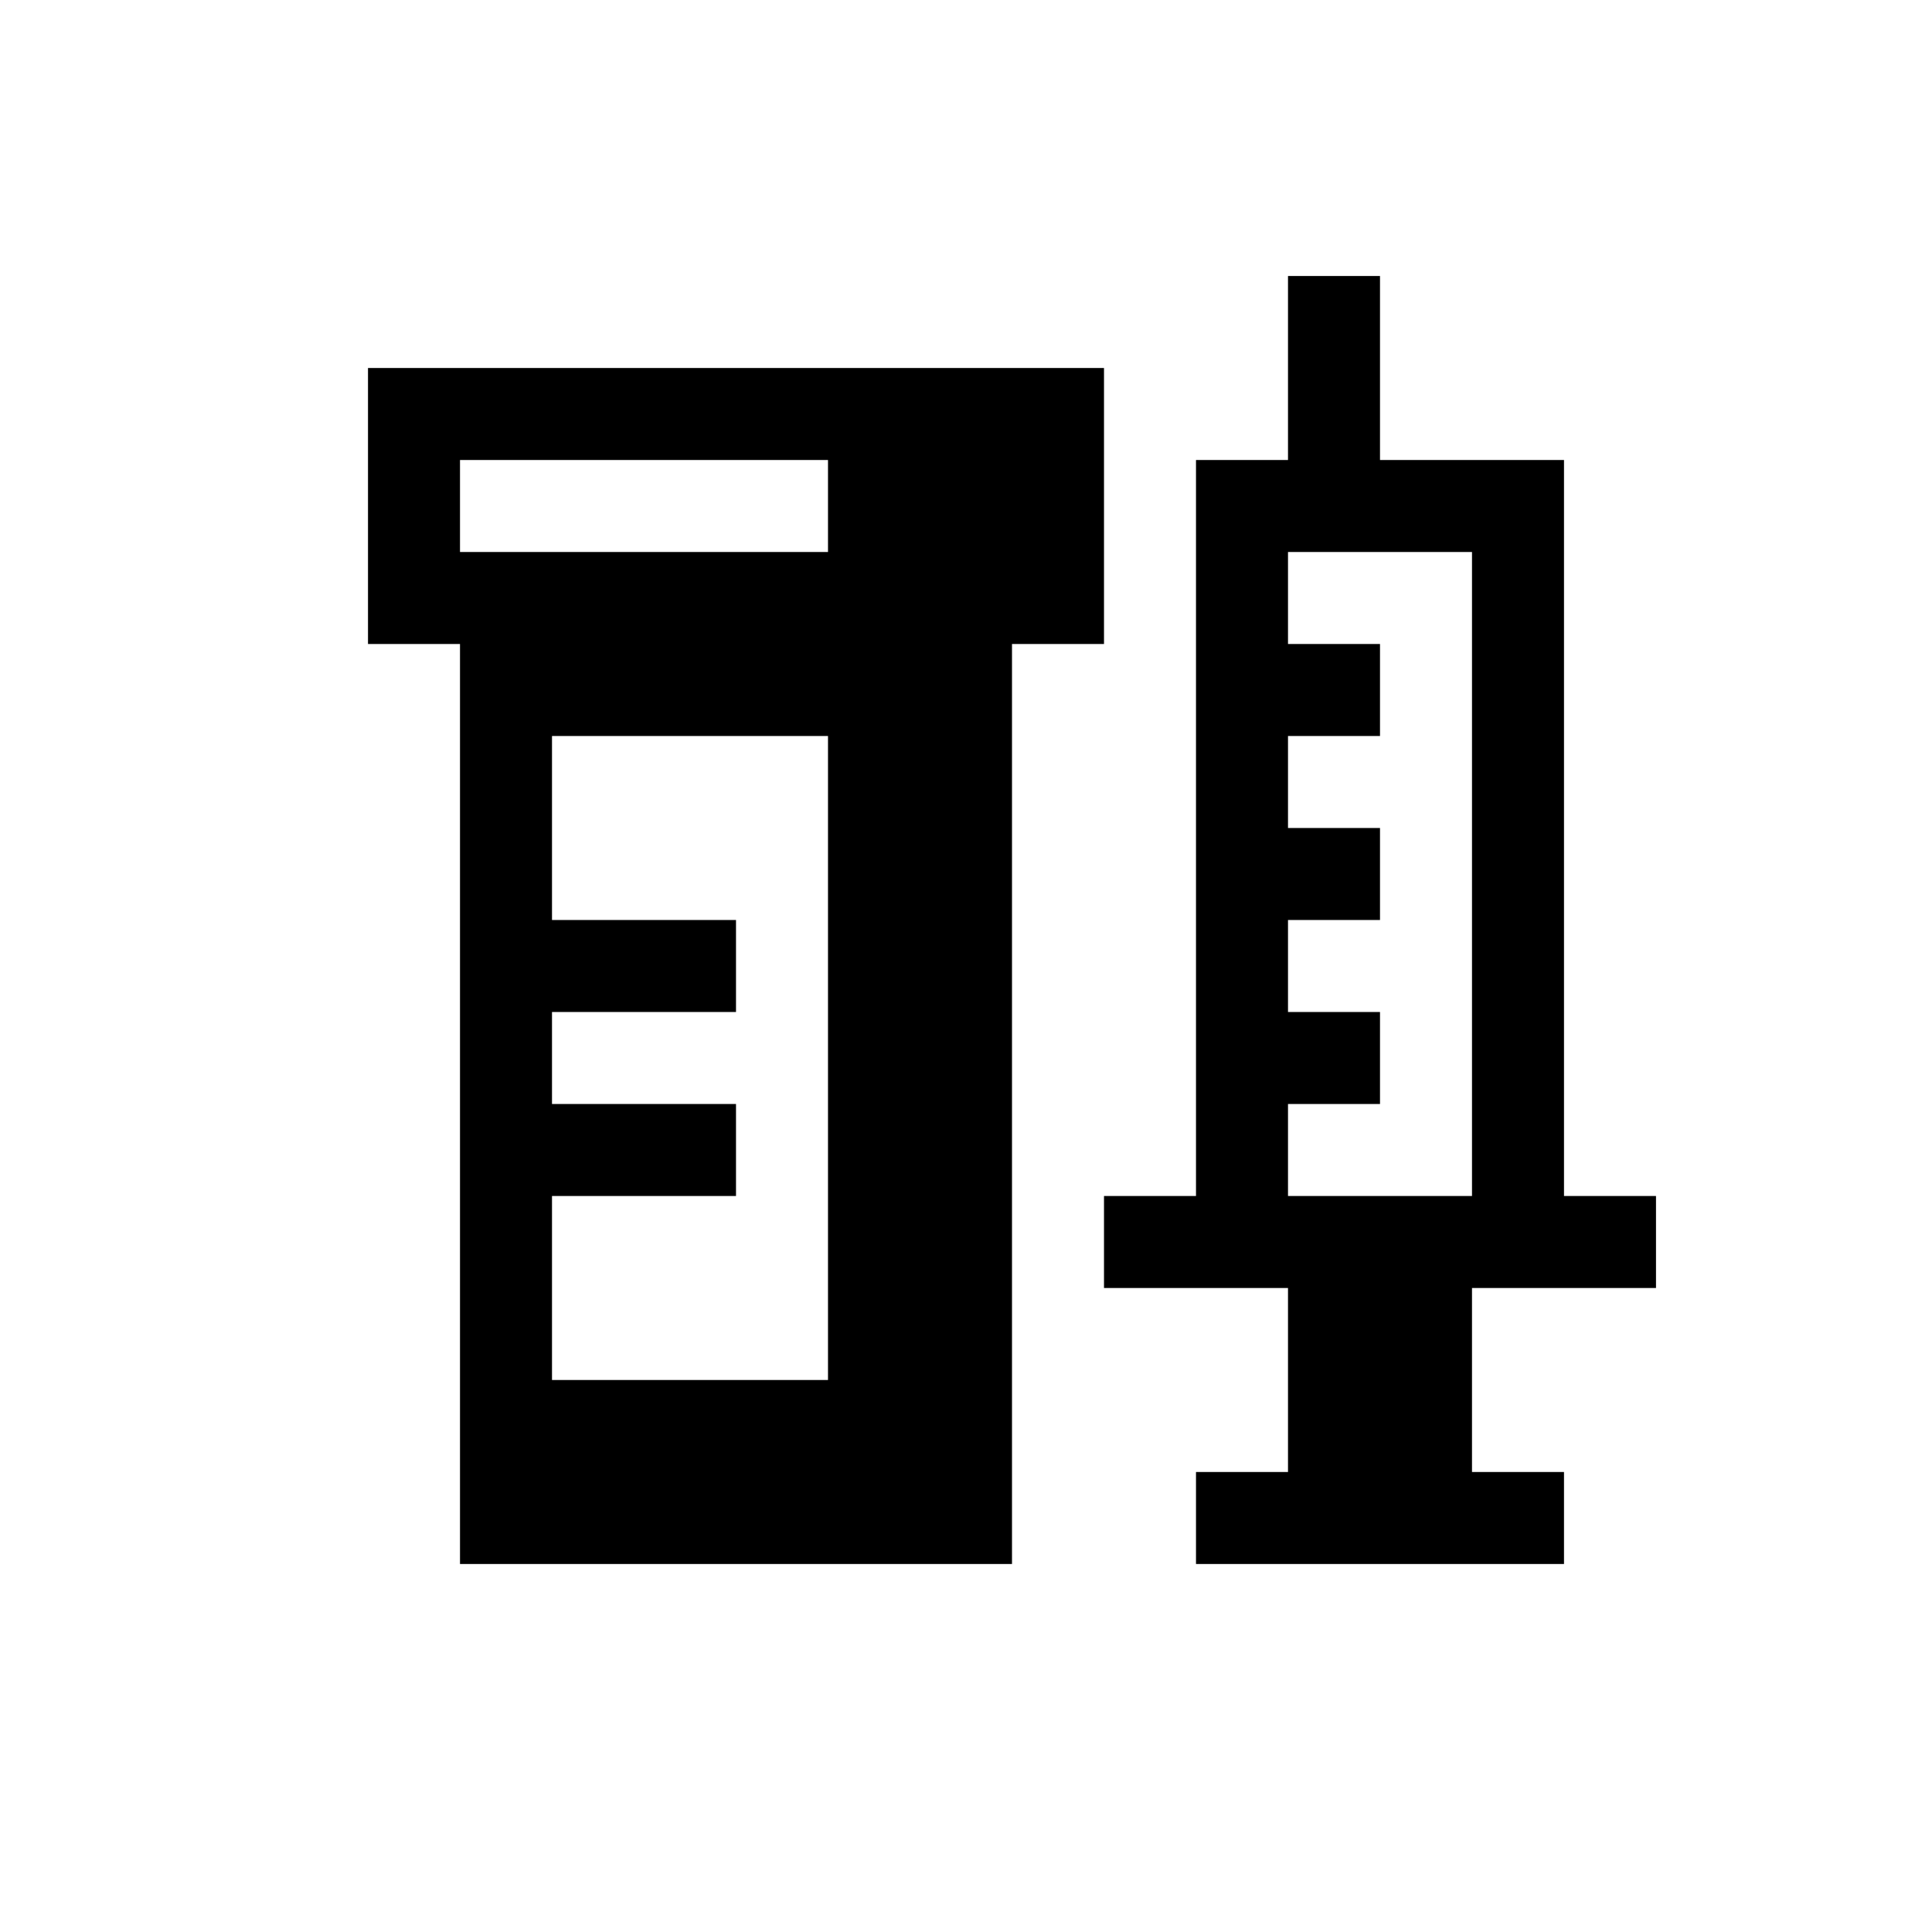
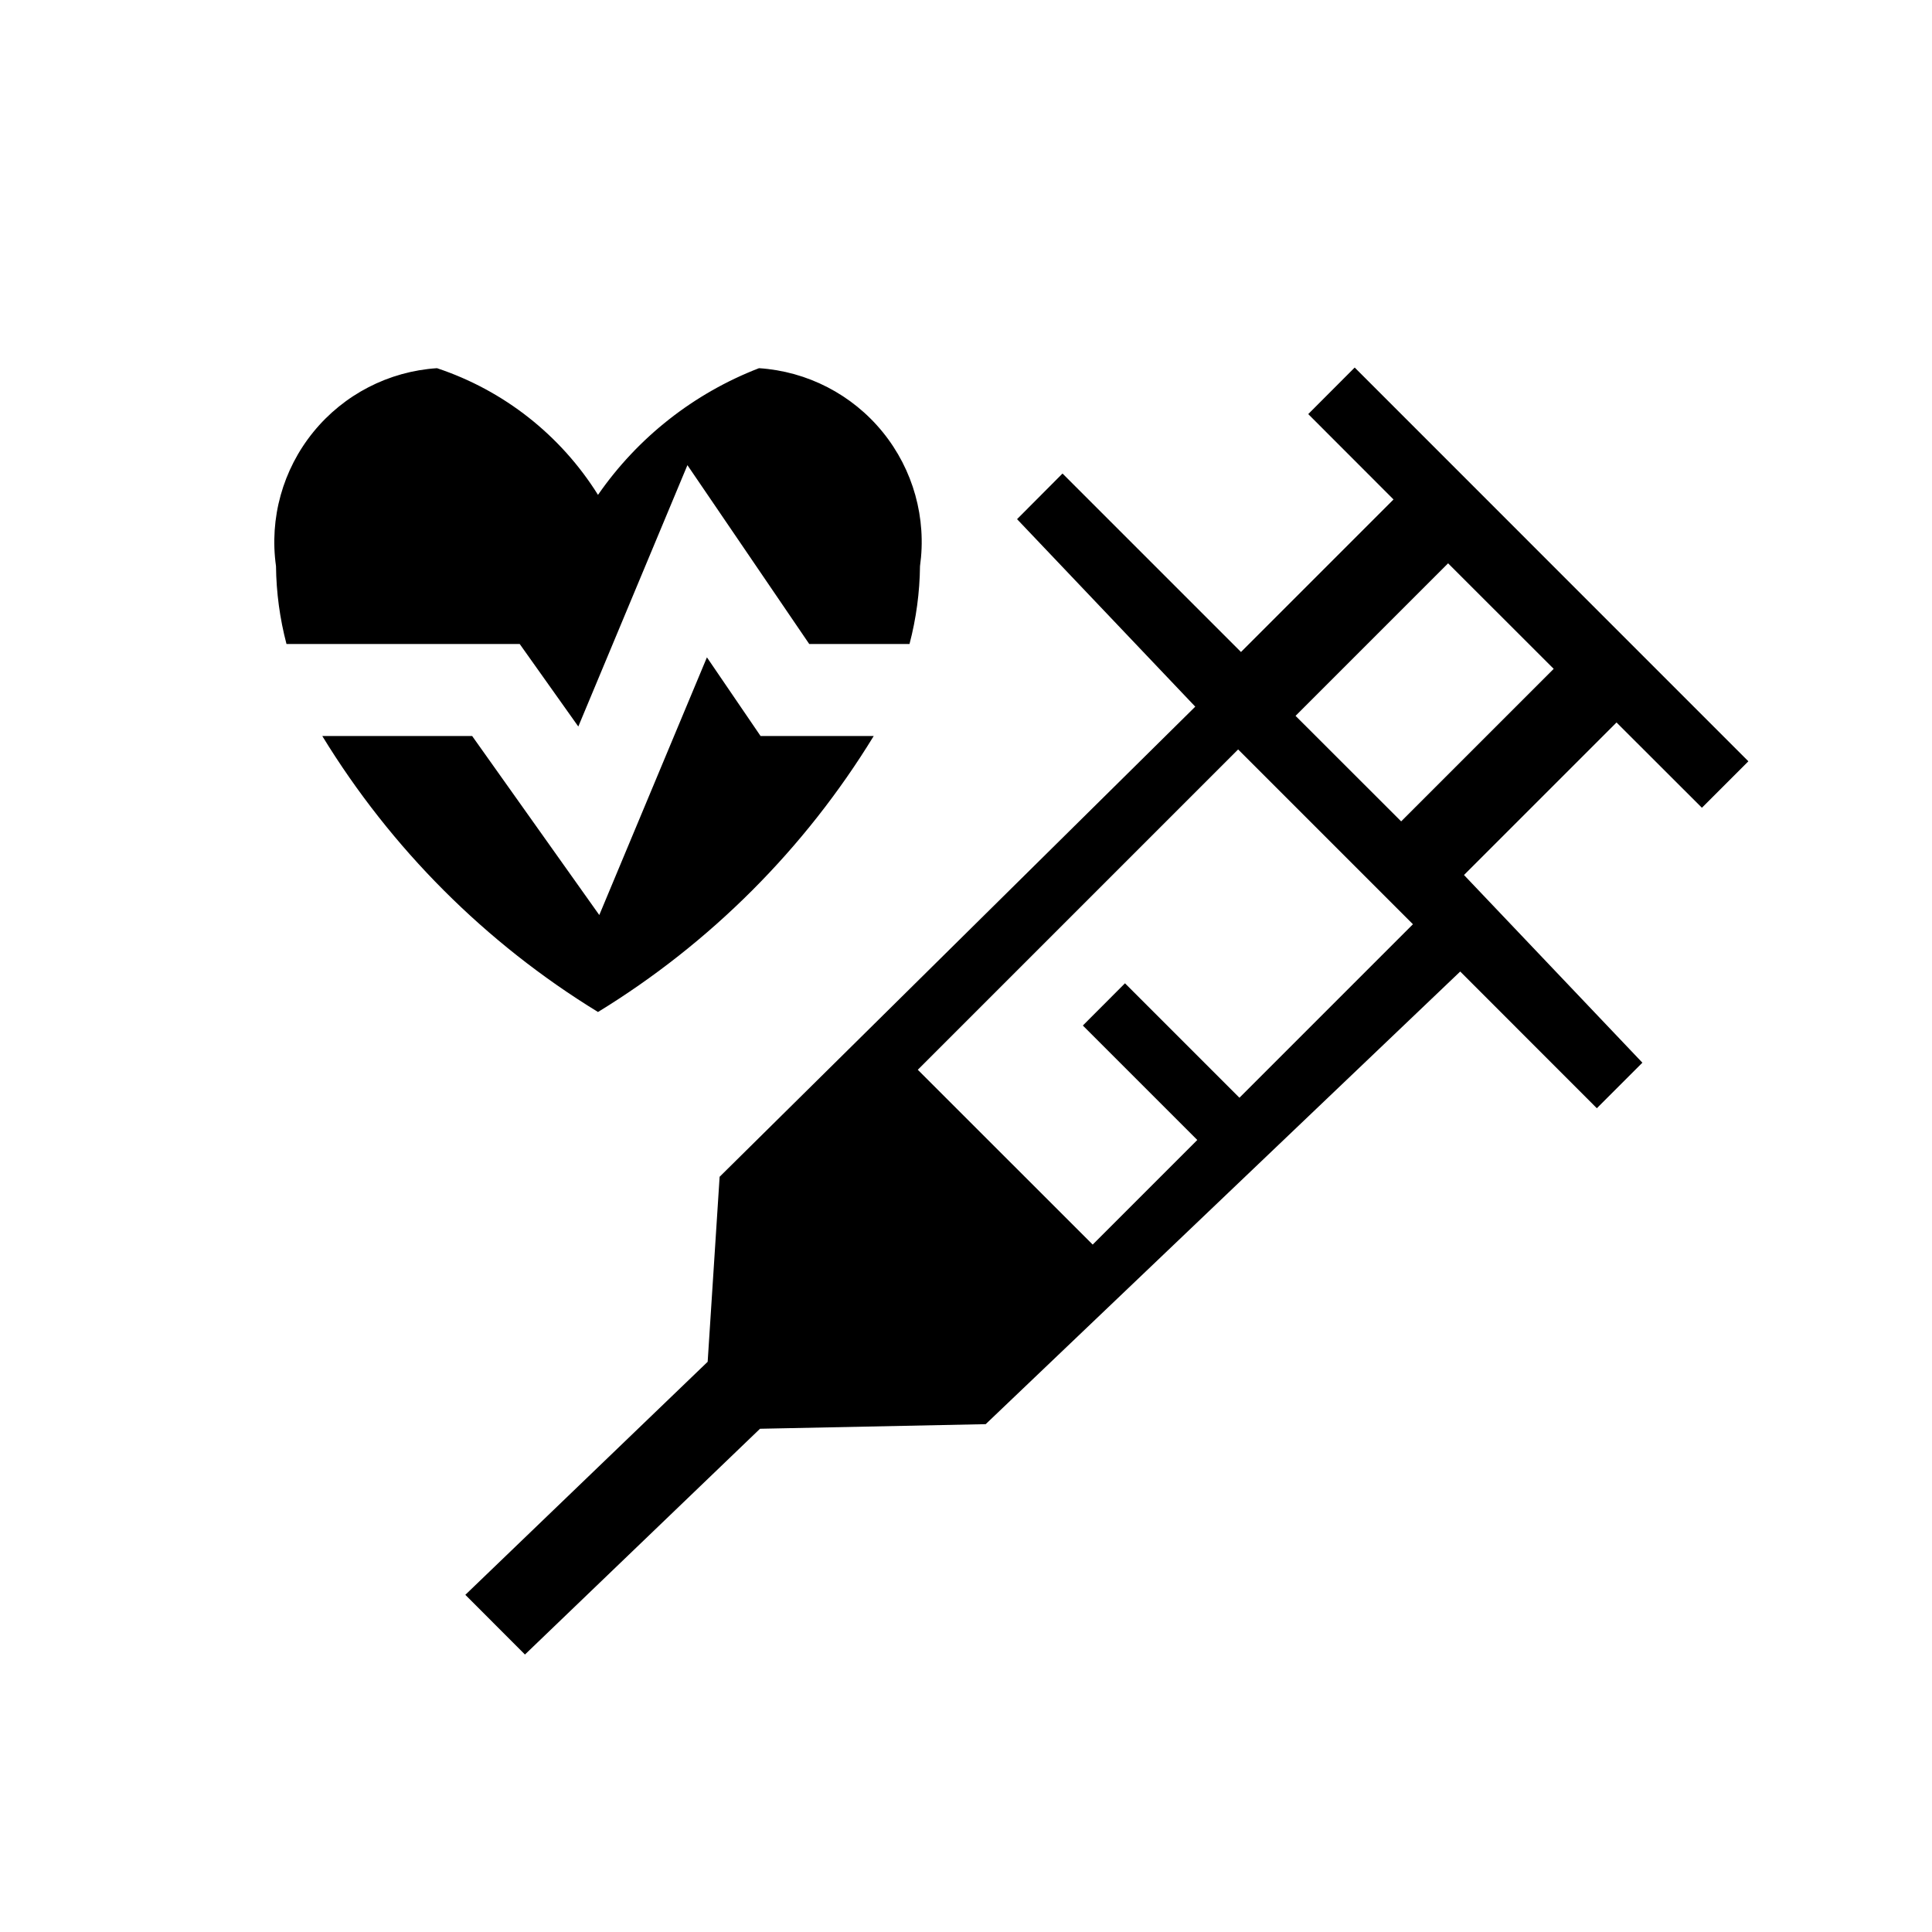
<svg xmlns="http://www.w3.org/2000/svg" viewBox="0 0 21 21">
-   <path d="M4 4v3h1v10h6V7h1V4H4zm1 1h4v1H5V5zm4 10H6v-2h2v-1H6v-1h2v-1H6V8h3v7zm8-2V5h-2V3h-1v2h-1v8h-1v1h2v2h-1v1h4v-1h-1v-2h2v-1h-1zm-3 0v-1h1v-1h-1v-1h1V9h-1V8h1V7h-1V6h2v7h-2z" />
+   <path d="M18.499 8.78l.505-.505-4.279-4.28-.505.506.927.928-1.658 1.658-1.94-1.94-.494.496 1.937 2.038-5.17 5.11-.13 2.011-2.634 2.533.648.649 2.555-2.454 2.453-.05 5.158-4.92 1.485 1.486.495-.495-1.939-2.04 1.658-1.658zm-5.027 3.152l-1.244-1.244-.458.459 1.244 1.244-1.137 1.137-1.901-1.9 3.482-3.482 1.9 1.9zm1.758-3.004l-1.148-1.147 1.658-1.658 1.148 1.147zM3.114 7A3.48 3.48 0 0 1 3 6.154a1.892 1.892 0 0 1 1.75-2.152A3.286 3.286 0 0 1 6.5 5.379a3.789 3.789 0 0 1 1.75-1.377A1.892 1.892 0 0 1 10 6.154 3.48 3.48 0 0 1 9.886 7h-1.09L7.472 5.056 6.286 7.897 5.649 7zm5.153 1l-.583-.855-1.17 2.801L5.132 8H3.503A9.063 9.063 0 0 0 6.5 11a9.063 9.063 0 0 0 2.997-3z" />
</svg>
